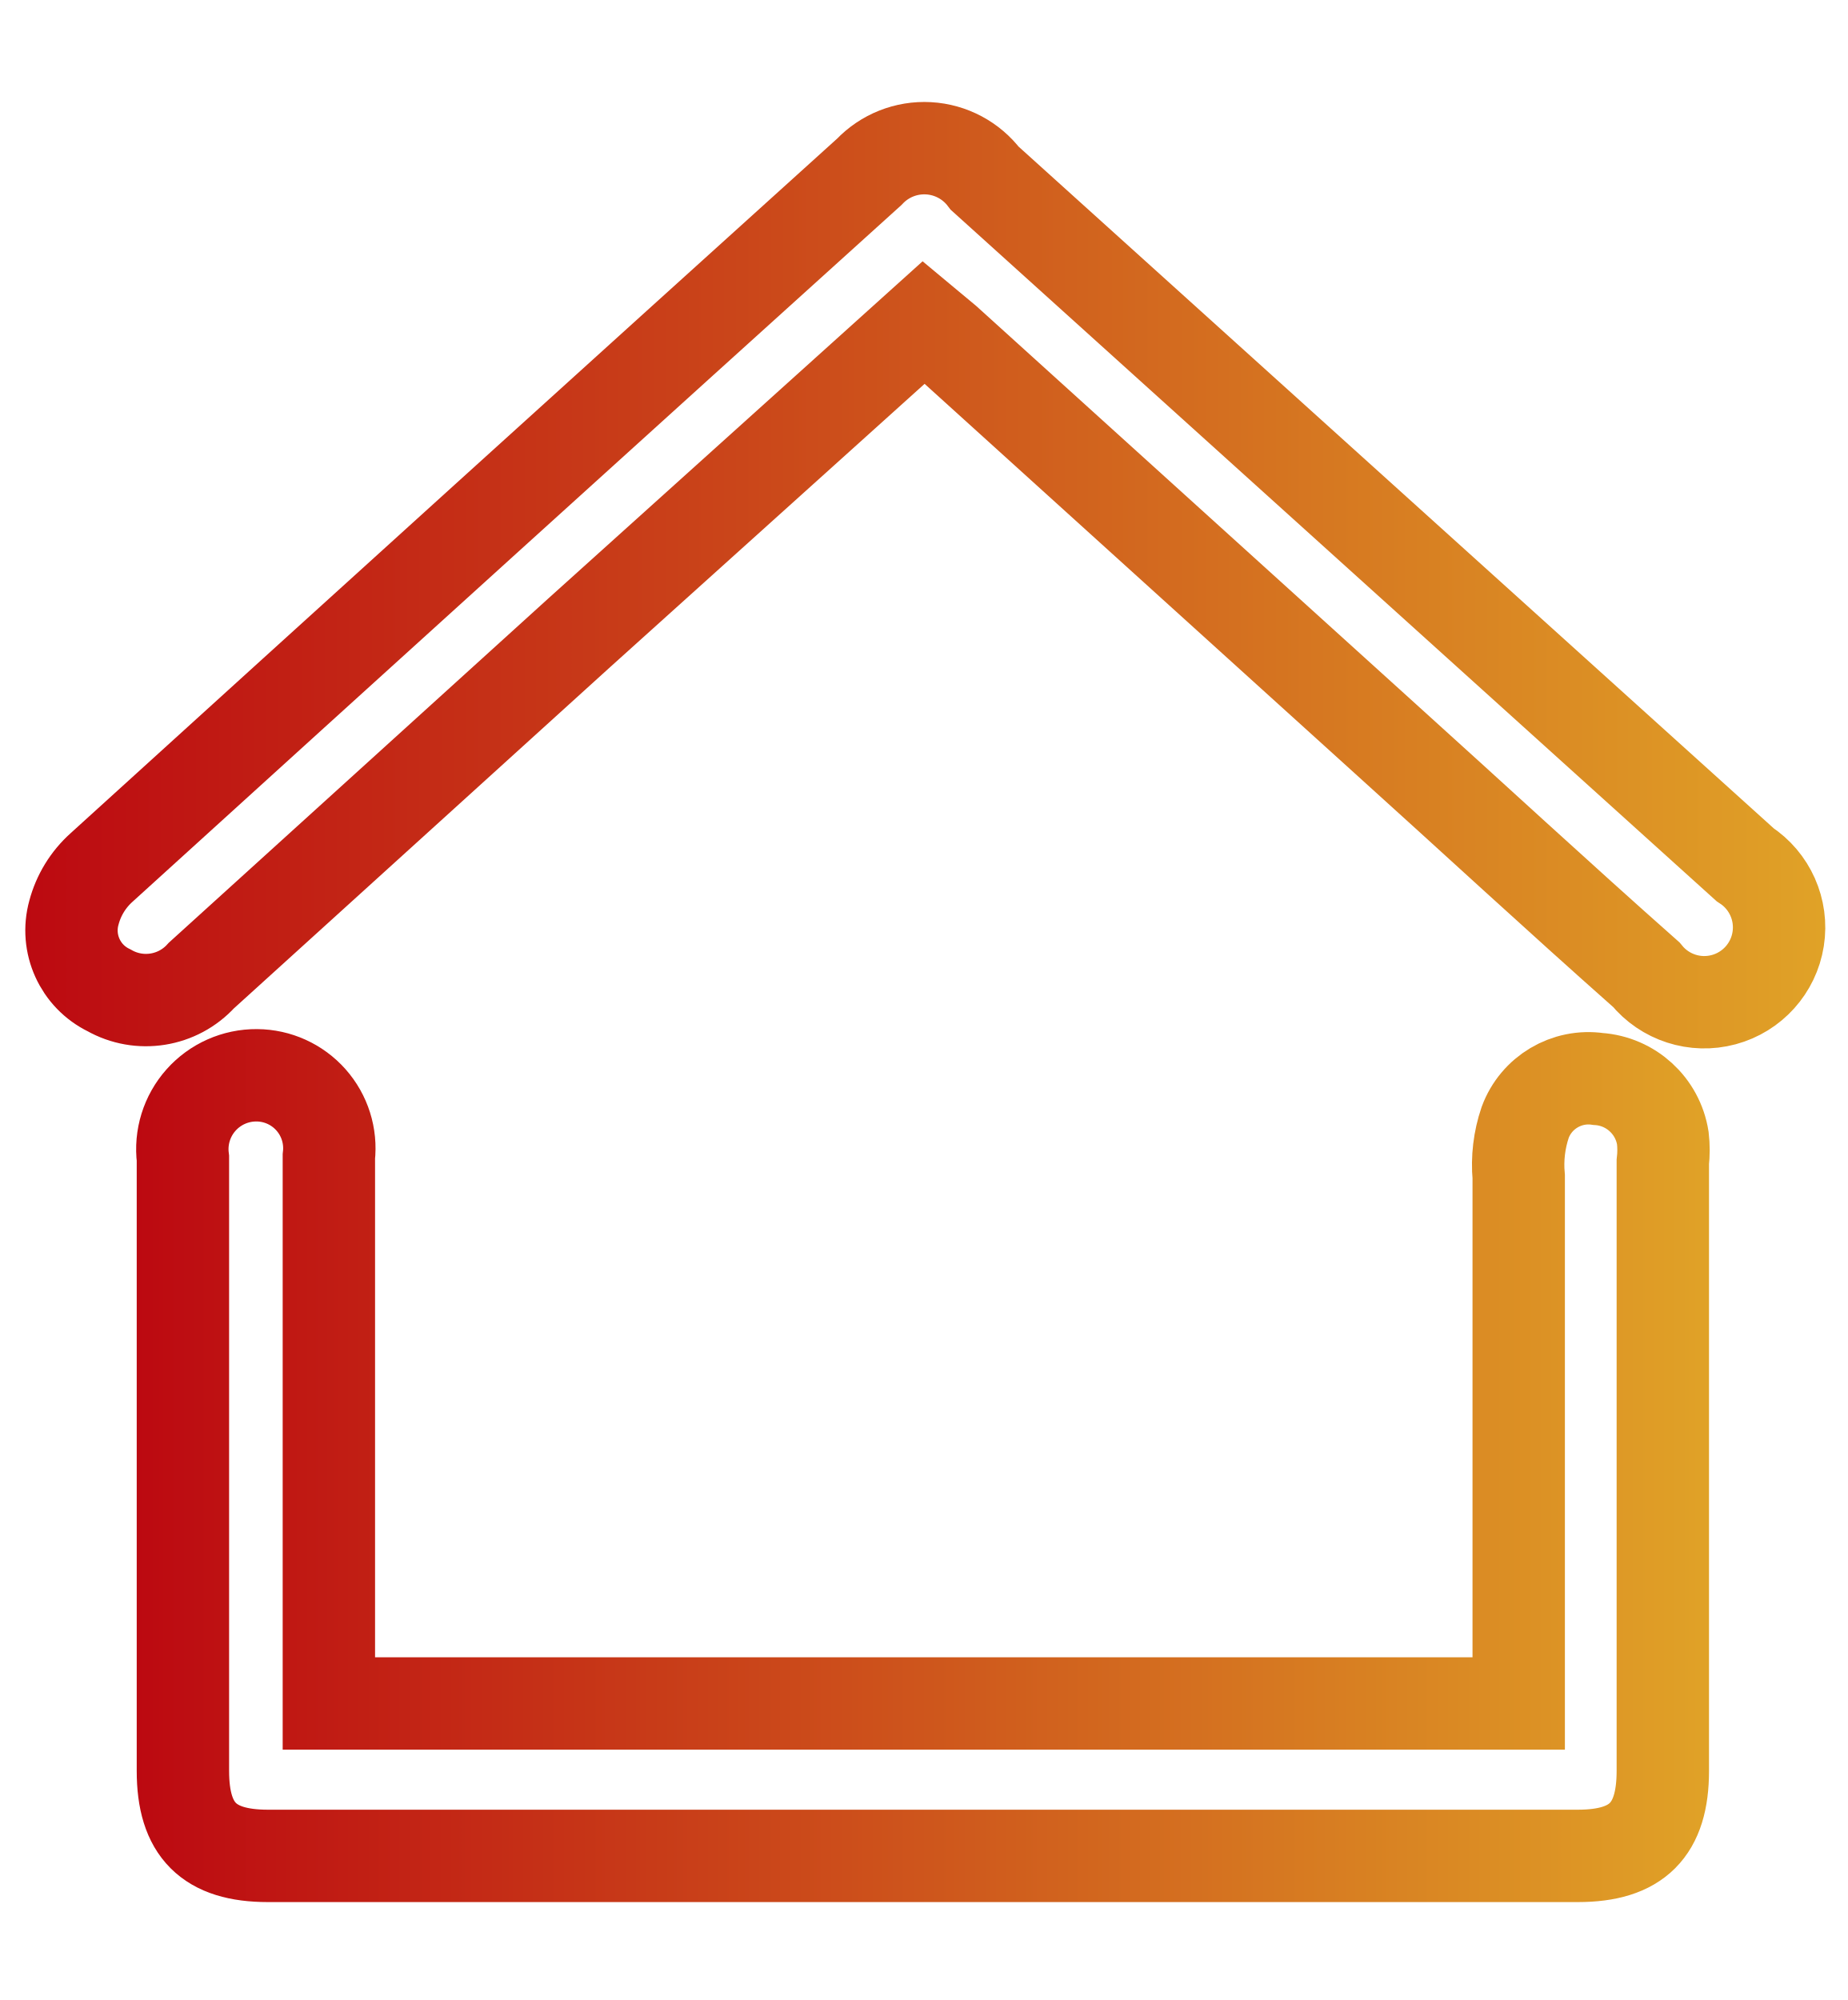
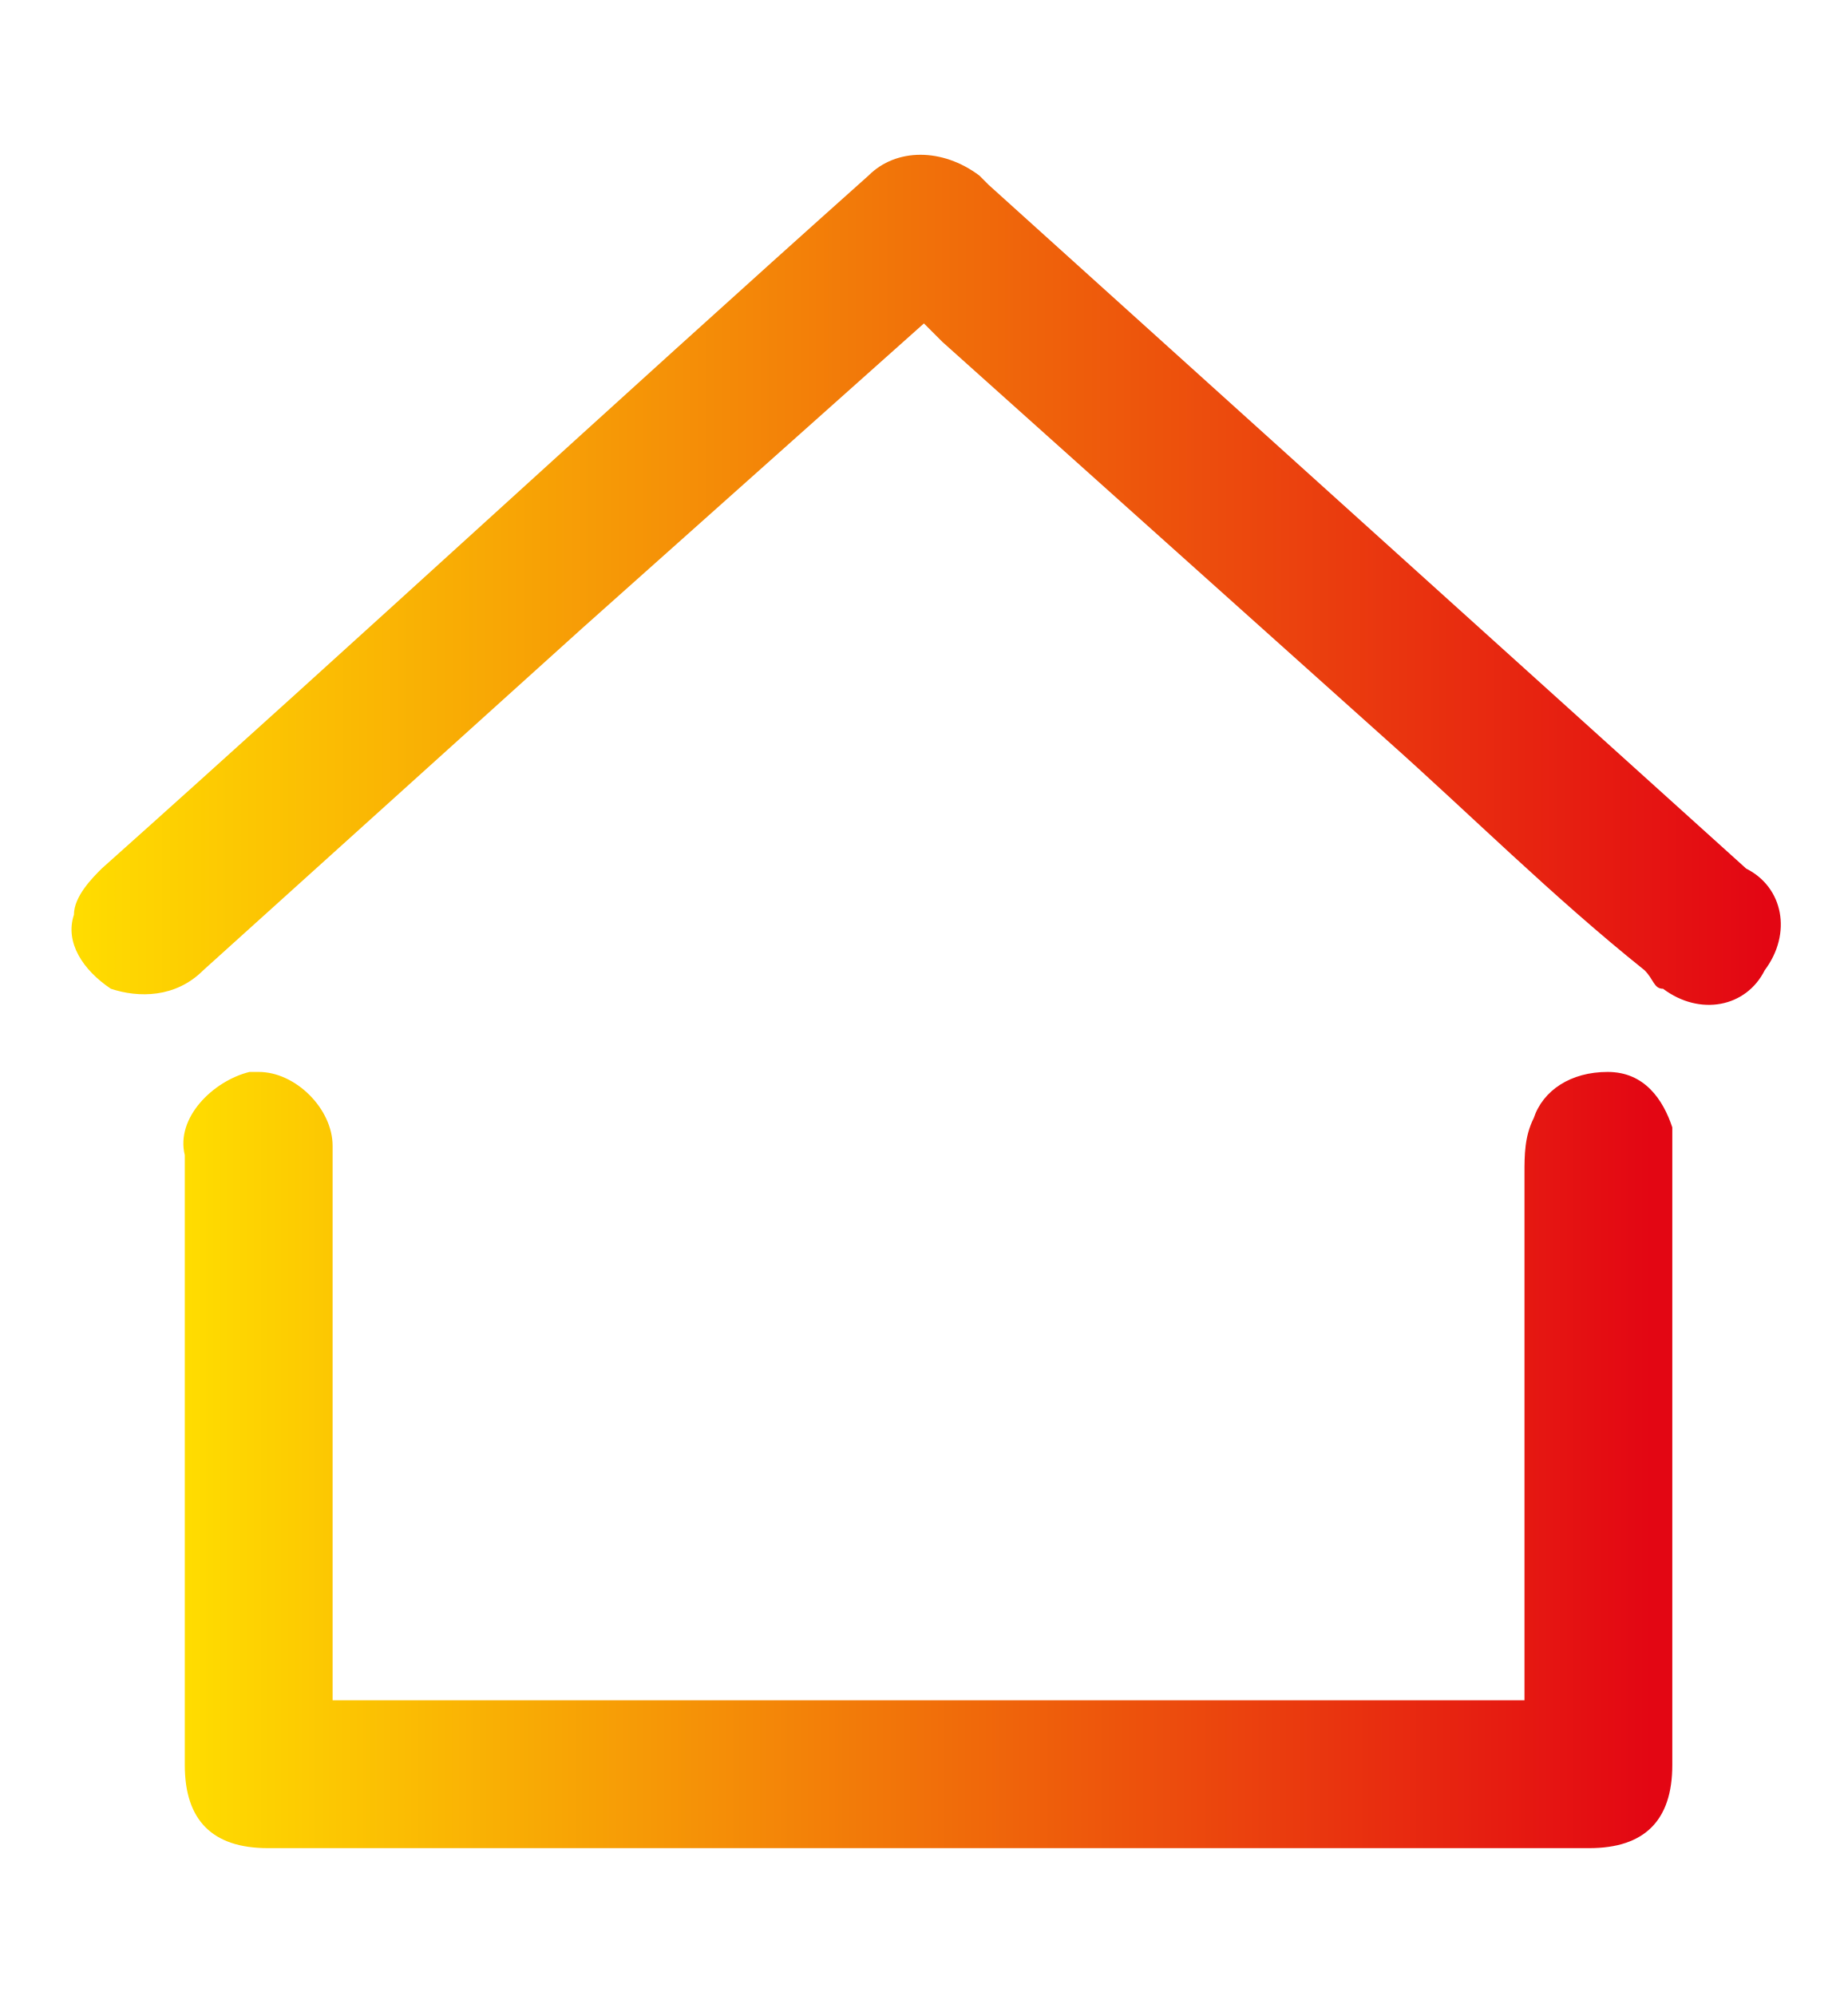
- <svg xmlns="http://www.w3.org/2000/svg" xmlns:xlink="http://www.w3.org/1999/xlink" id="Capa_1" data-name="Capa 1" viewBox="0 0 20 21.65">
-   <defs>
-     <style>.cls-1,.cls-2{fill:none;stroke-miterlimit:10;}.cls-1{stroke:url(#Degradado_sin_nombre_48);}.cls-2{stroke:url(#Degradado_sin_nombre_48-2);}</style>
-     <linearGradient id="Degradado_sin_nombre_48" x1="1.48" y1="15.84" x2="18.52" y2="15.84" gradientUnits="userSpaceOnUse">
-       <stop offset="0" stop-color="#bc0911" />
-       <stop offset="1" stop-color="#e0a227" />
-     </linearGradient>
-     <linearGradient id="Degradado_sin_nombre_48-2" x1="0.27" y1="6.21" x2="19.73" y2="6.21" xlink:href="#Degradado_sin_nombre_48" />
-   </defs>
-   <path class="cls-1" d="M3.56,18.44H16.44V18c0-1.75,0-3.51,0-5.26a1.43,1.43,0,0,1,.07-.59.73.73,0,0,1,.79-.47.76.76,0,0,1,.7.64,1.14,1.14,0,0,1,0,.26v6.59c0,.64-.28.92-.92.92H2.9c-.64,0-.92-.28-.92-.92V12.54a.8.8,0,0,1,.8-.9.79.79,0,0,1,.78.88c0,1.8,0,3.6,0,5.39Z" />
-   <path class="cls-2" d="M10,3.49,6.27,6.85,2.18,10.56a.81.81,0,0,1-1,.16A.72.72,0,0,1,.8,9.88a1,1,0,0,1,.3-.49Q5.26,5.61,9.41,1.86a.82.82,0,0,1,1.25.07l8.23,7.43a.81.81,0,1,1-1.07,1.19C16.86,9.7,15.92,8.83,15,8L10.24,3.69Z" />
+ <svg xmlns="http://www.w3.org/2000/svg" version="1.1" id="Capa_1" x="0px" y="0px" viewBox="0 0 20 21.6" style="enable-background:new 0 0 20 21.6;" xml:space="preserve">
+   <style type="text/css">
+ 	.st0{fill:url(#SVGID_1_);}
+ 	.st1{fill:url(#SVGID_2_);}
+ 	.st2{fill:url(#SVGID_3_);}
+ </style>
+   <linearGradient id="SVGID_1_" gradientUnits="userSpaceOnUse" x1="1.974" y1="15.865" x2="18.007" y2="15.865">
+     <stop offset="0" style="stop-color:#FFDD00" />
+     <stop offset="0.992" style="stop-color:#E30613" />
+   </linearGradient>
+   <path class="st0" d="M3.6,18.4h12.9V18c0-1.8,0-3.5,0-5.3c0-0.2,0-0.4,0.1-0.6c0.1-0.3,0.4-0.5,0.8-0.5c0.4,0,0.6,0.3,0.7,0.6  c0,0.1,0,0.2,0,0.3v6.6c0,0.6-0.3,0.9-0.9,0.9H2.9c-0.6,0-0.9-0.3-0.9-0.9v-6.6c-0.1-0.4,0.3-0.8,0.7-0.9c0,0,0.1,0,0.1,0  c0.4,0,0.8,0.4,0.8,0.8c0,0,0,0.1,0,0.1c0,1.8,0,3.6,0,5.4V18.4z" />
+   <linearGradient id="SVGID_2_" gradientUnits="userSpaceOnUse" x1="0.774" y1="6.227" x2="19.259" y2="6.227">
+     <stop offset="0" style="stop-color:#FFDD00" />
+     <stop offset="0.992" style="stop-color:#E30613" />
+   </linearGradient>
+   <path class="st1" d="M10,3.5L6.3,6.8l-4.1,3.7c-0.3,0.3-0.7,0.3-1,0.2c-0.3-0.2-0.5-0.5-0.4-0.8c0-0.2,0.2-0.4,0.3-0.5  c2.8-2.5,5.5-5,8.3-7.5c0.3-0.3,0.8-0.3,1.2,0c0,0,0.1,0.1,0.1,0.1l8.2,7.4c0.4,0.2,0.5,0.7,0.2,1.1c-0.2,0.4-0.7,0.5-1.1,0.2  c-0.1,0-0.1-0.1-0.2-0.2c-1-0.8-1.9-1.7-2.8-2.5l-4.8-4.3L10,3.5z" />
+   <linearGradient id="SVGID_3_" gradientUnits="userSpaceOnUse" x1="-111.618" y1="-56.5" x2="-31.381" y2="-56.5">
+     <stop offset="0" style="stop-color:#FFDD00" />
+     <stop offset="0.992" style="stop-color:#E30613" />
+   </linearGradient>
+   <circle class="st2" cx="-71.5" cy="-56.5" r="40.1" />
</svg>
